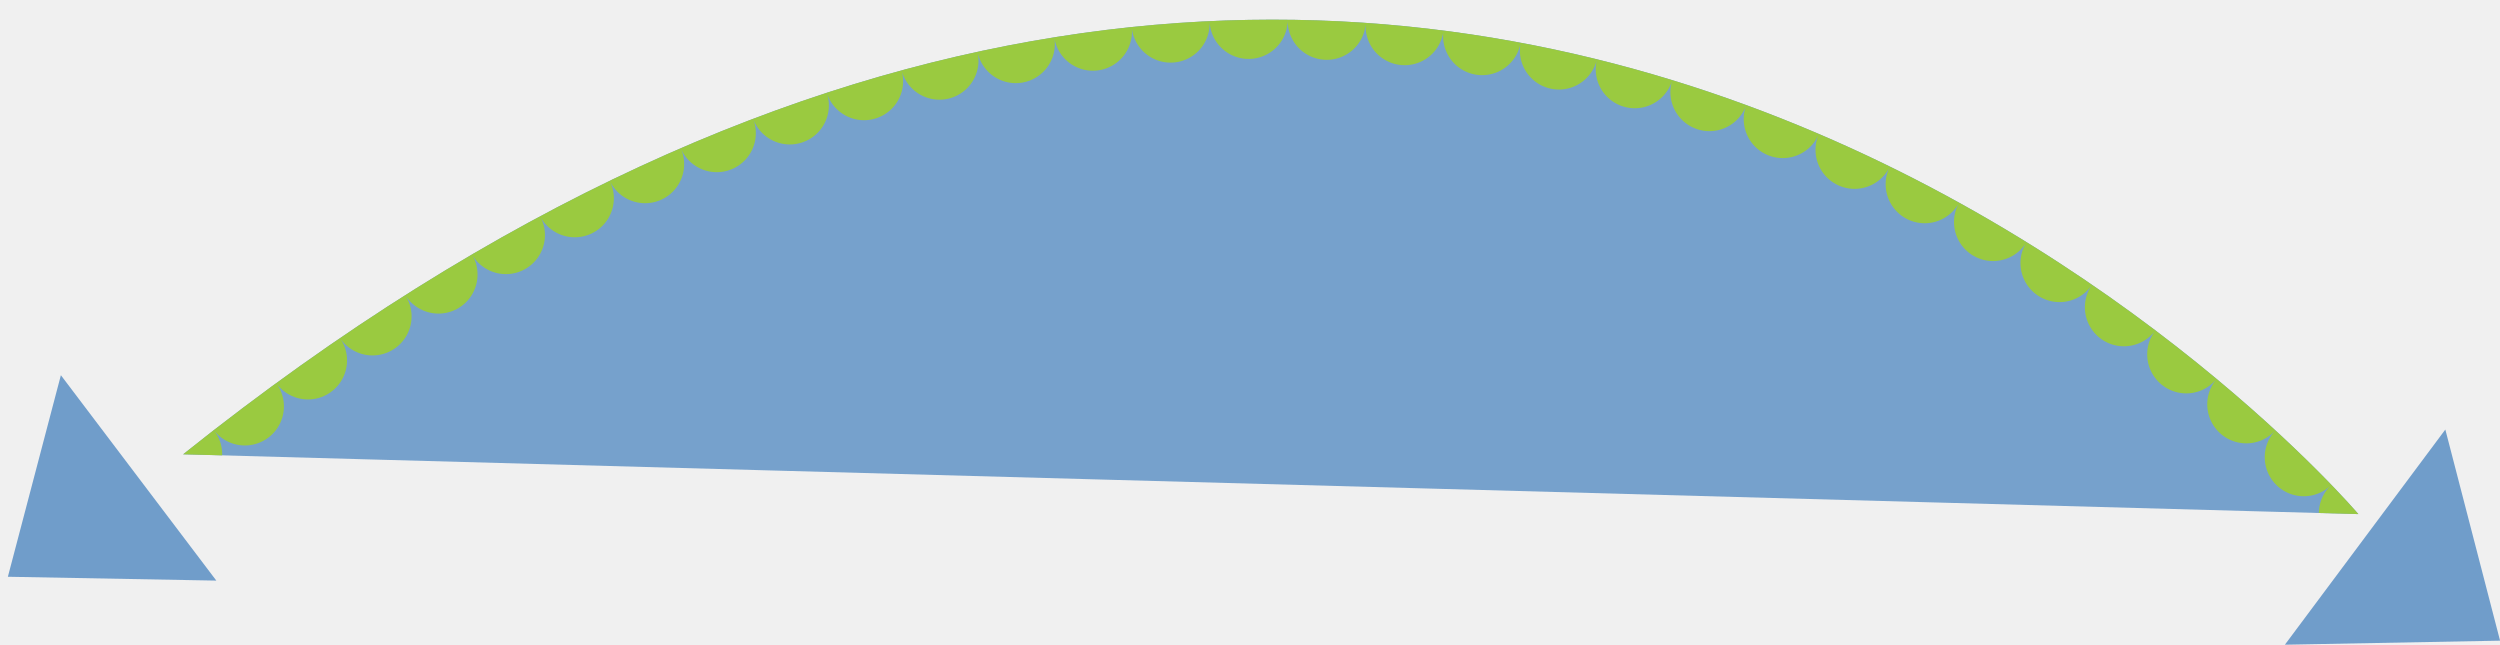
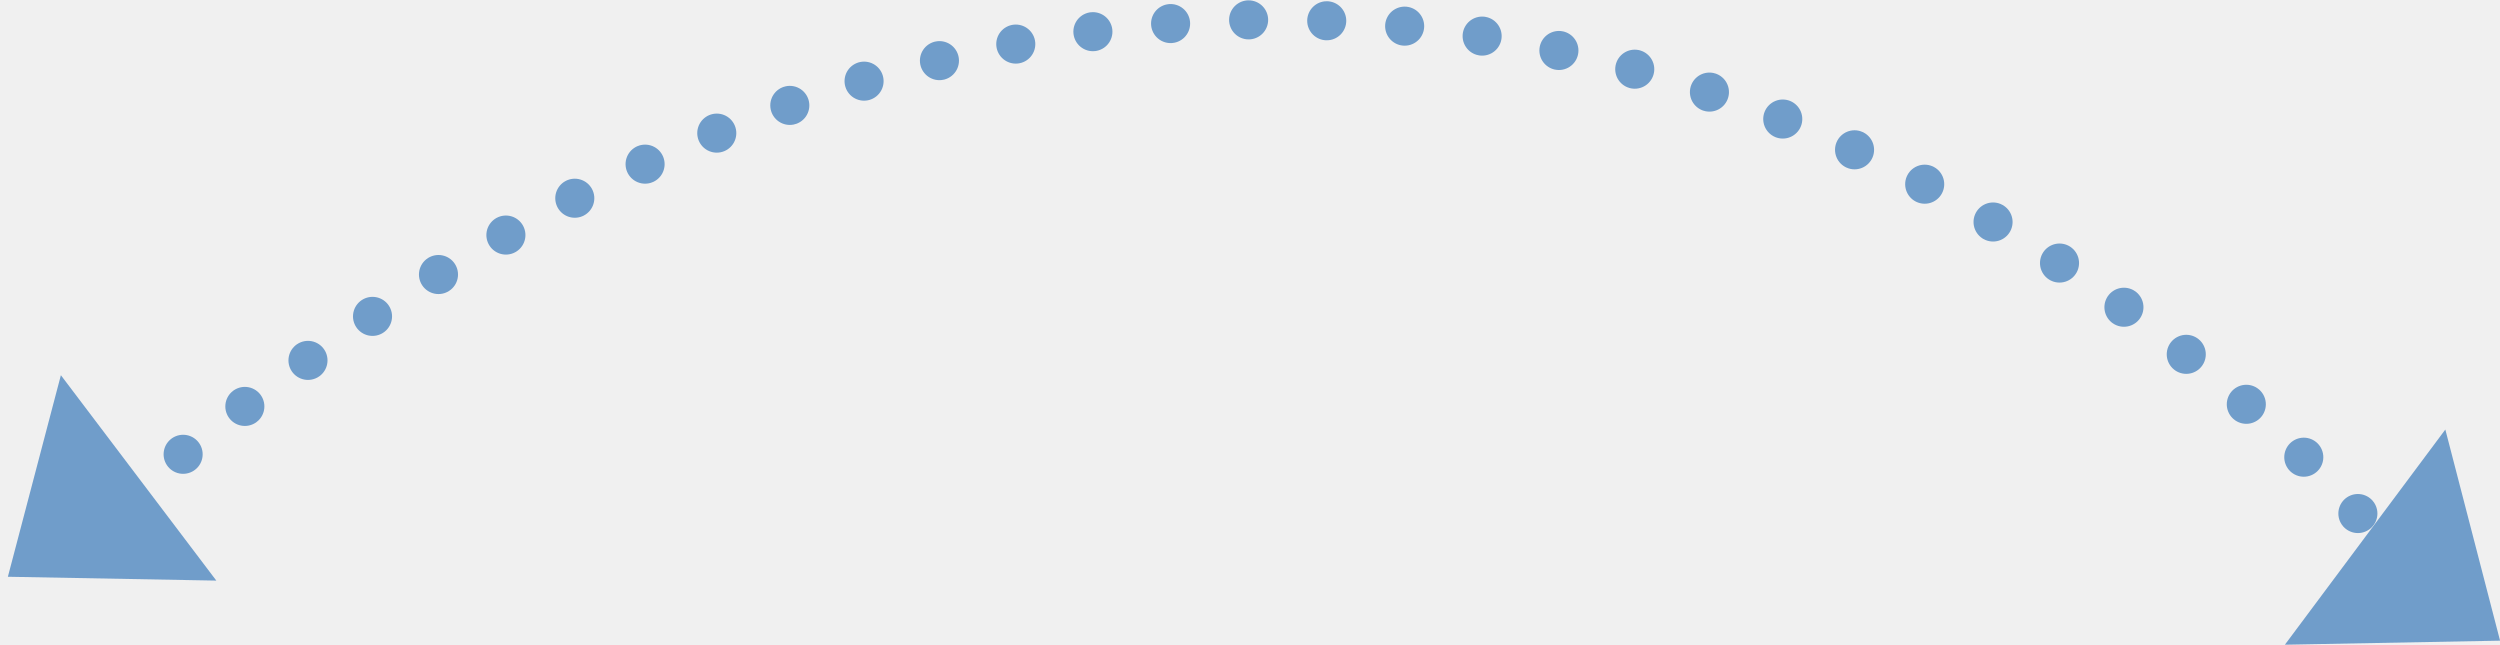
<svg xmlns="http://www.w3.org/2000/svg" width="128" height="33" viewBox="0 0 128 33">
-   <defs>
-     <clipPath id="rzlva">
-       <path fill="#fff" d="M9.376 23.26c64.828-51.798 111.373 3.062 111.373 3.062" />
-     </clipPath>
-   </defs>
  <g>
    <g>
      <g>
-         <path fill="#76a1cc" d="M9.376 23.26c64.828-51.798 111.373 3.062 111.373 3.062" />
-         <path fill="none" stroke="#9aca40" stroke-dasharray="0 4" stroke-linecap="round" stroke-miterlimit="20" stroke-width="4" d="M9.376 23.26c64.828-51.798 111.373 3.062 111.373 3.062" clip-path="url(&quot;#rzlva&quot;)" />
+         <path fill="none" stroke="#709dca" stroke-dasharray="0 4" stroke-linecap="round" stroke-miterlimit="20" stroke-width="2" d="M9.376 23.26c64.828-51.798 111.373 3.062 111.373 3.062" />
      </g>
      <g>
        <path fill="#709dca" d="M.403 29.53l10.673.197L3.117 19.21.403 29.531" />
      </g>
      <g>
        <path fill="#709dca" d="M128.003 32.802l-11.017.207 8.215-11.017 2.802 10.81" />
      </g>
    </g>
  </g>
</svg>
